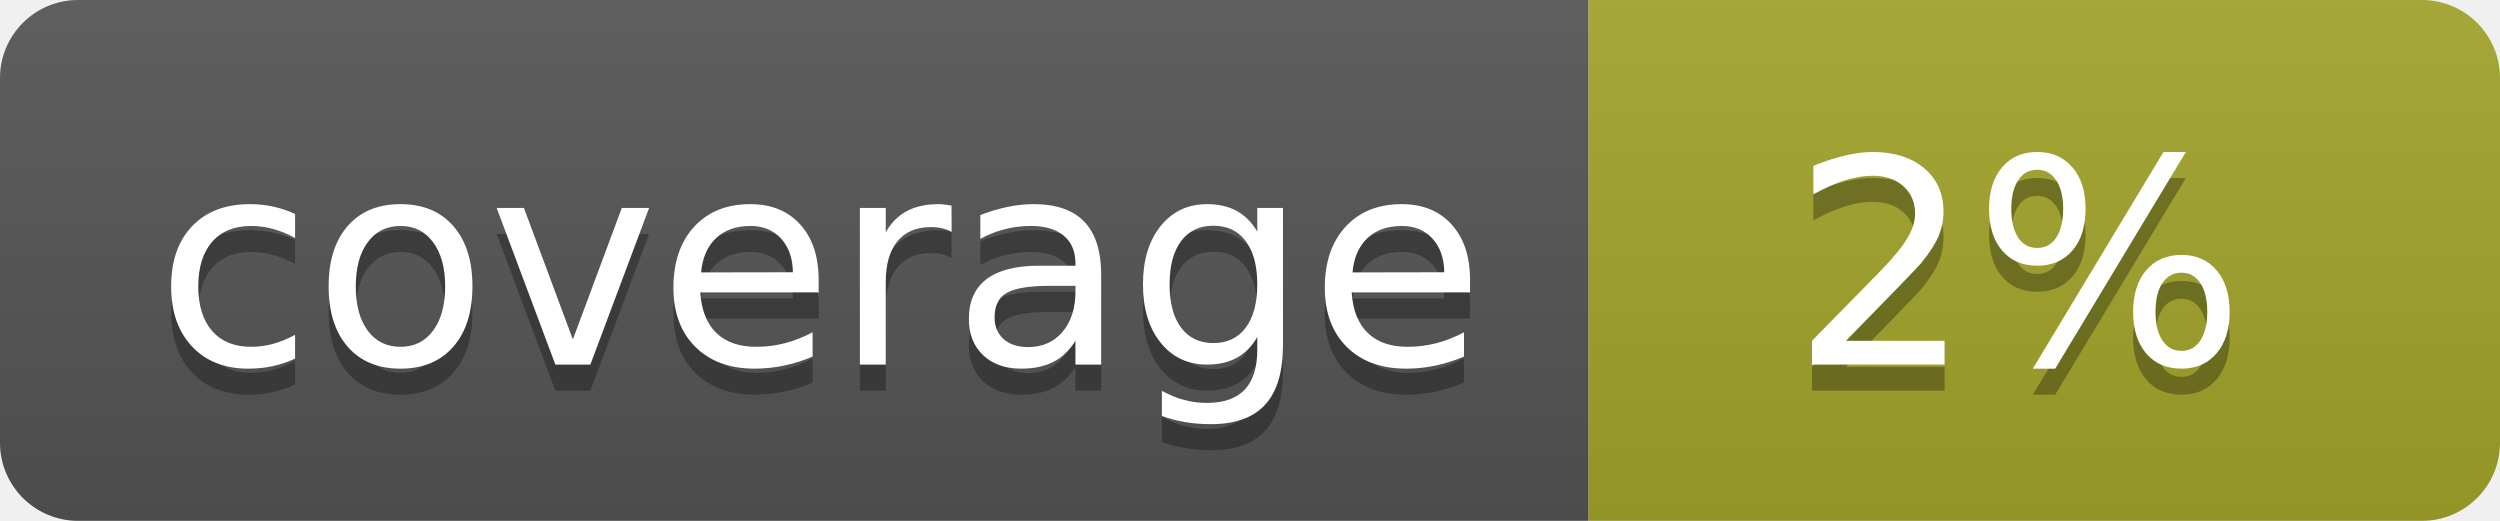
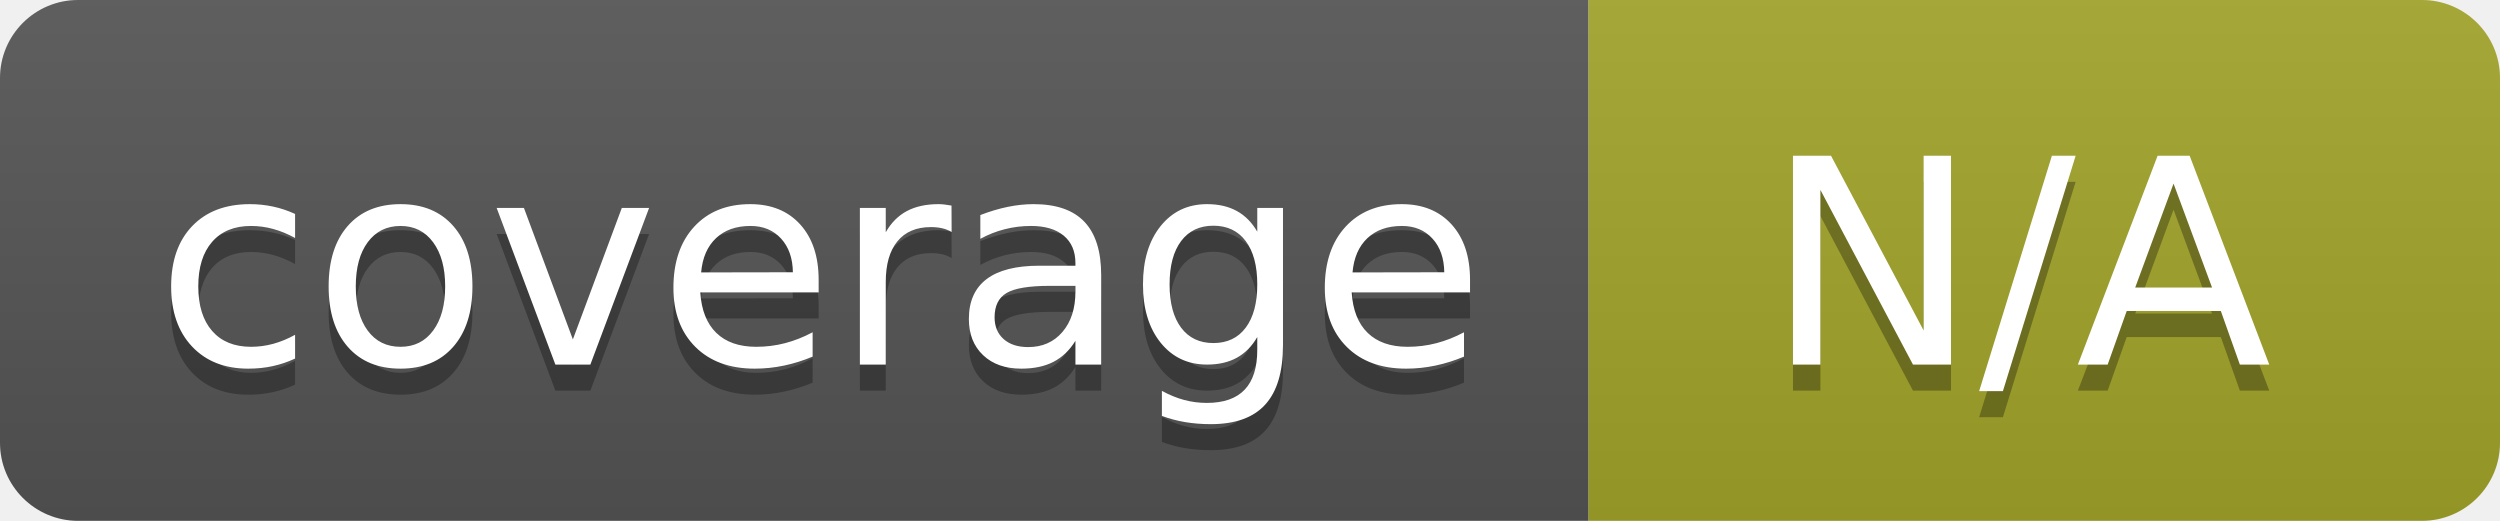
<svg xmlns="http://www.w3.org/2000/svg" width="96" height="20">
  <linearGradient id="b" x2="0" y2="100%">
    <stop offset="0" stop-color="#bbb" stop-opacity=".1" />
    <stop offset="1" stop-opacity=".1" />
  </linearGradient>
  <clipPath id="a">
    <rect width="96" height="20" rx="3" fill="#fff" />
  </clipPath>
  <g clip-path="url(#a)">
    <path fill="#555" d="M0 0h61v20H0z" />
    <path fill="#A3A52A" d="M61 0h35v20H61z" />
    <path fill="url(#b)" d="M0 0h96v20H0z" />
  </g>
  <g fill="#fff" text-anchor="middle" font-family="DejaVu Sans,Verdana,Geneva,sans-serif" font-size="110">
    <text x="315" y="150" fill="#010101" fill-opacity=".3" transform="scale(.1)" textLength="510">coverage</text>
    <text x="315" y="140" transform="scale(.1)" textLength="510">coverage</text>
-     <text x="775" y="150" fill="#010101" fill-opacity=".3" transform="scale(.1)" textLength="250">2%</text>
-     <text x="775" y="140" transform="scale(.1)" textLength="250">2%</text>
+     <text x="775" y="150" fill="#010101" fill-opacity=".3" transform="scale(.1)" textLength="250">N/A</text>
+     <text x="775" y="140" transform="scale(.1)" textLength="250">N/A</text>
  </g>
</svg>
